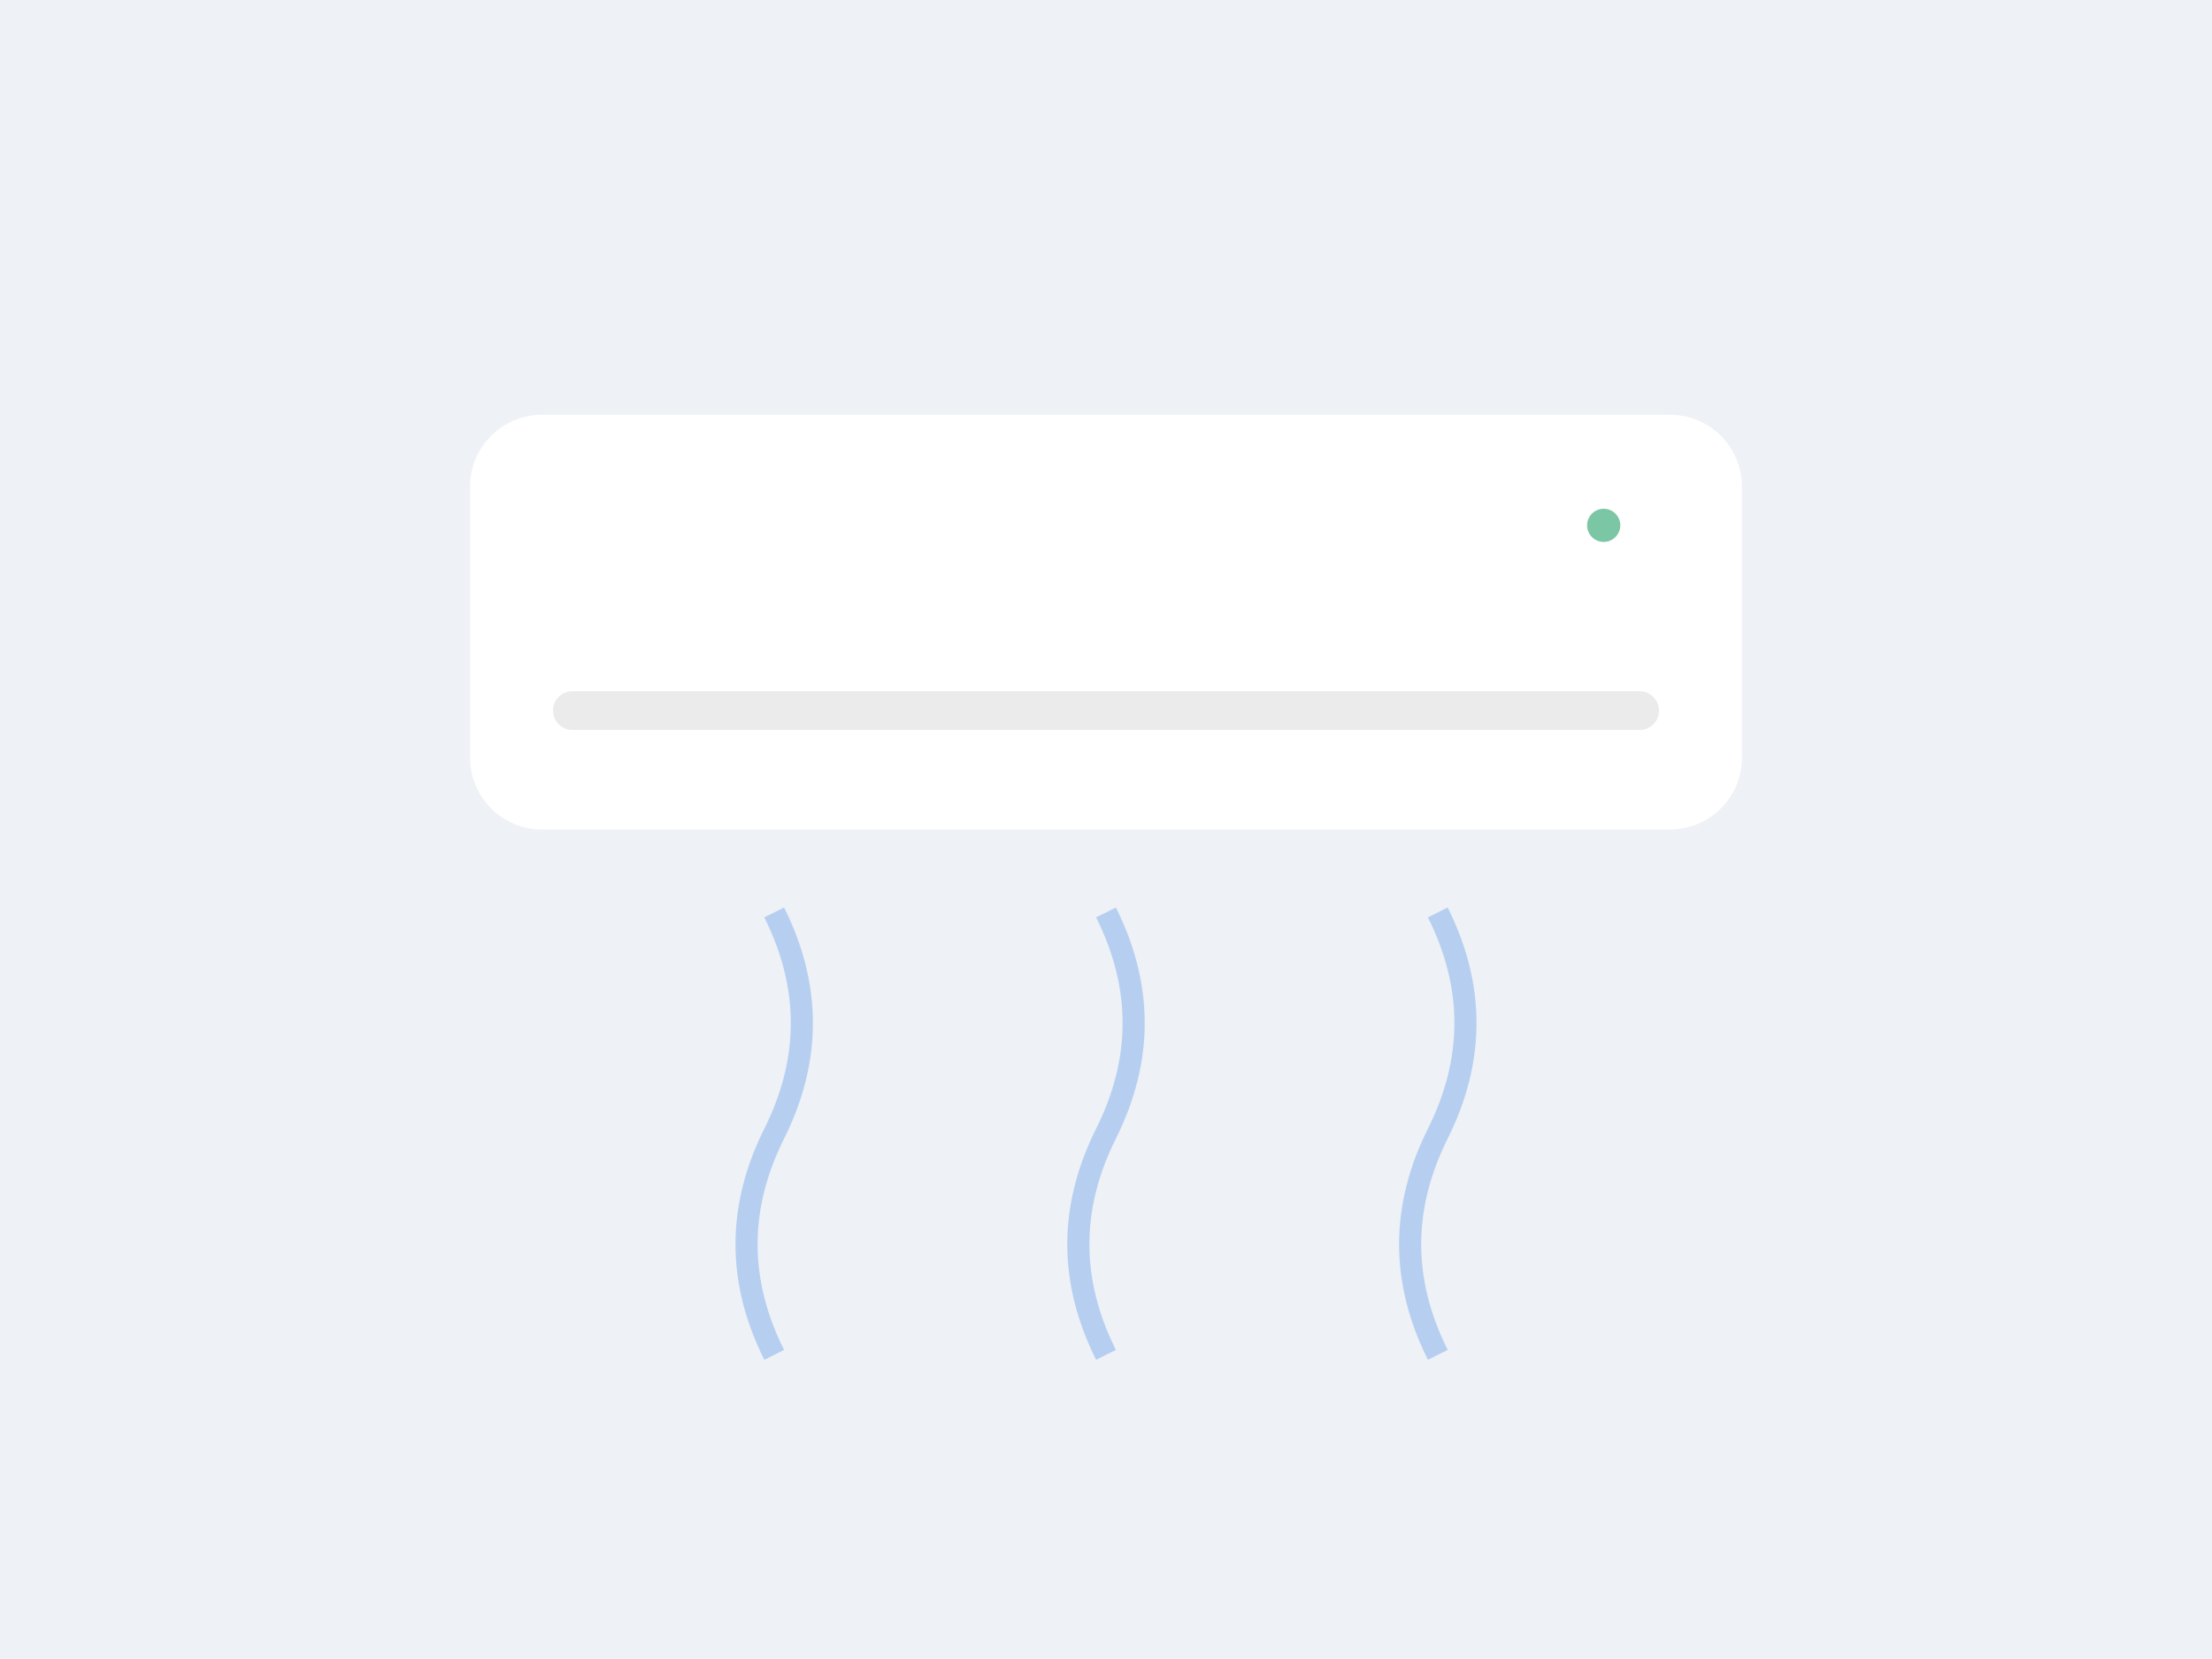
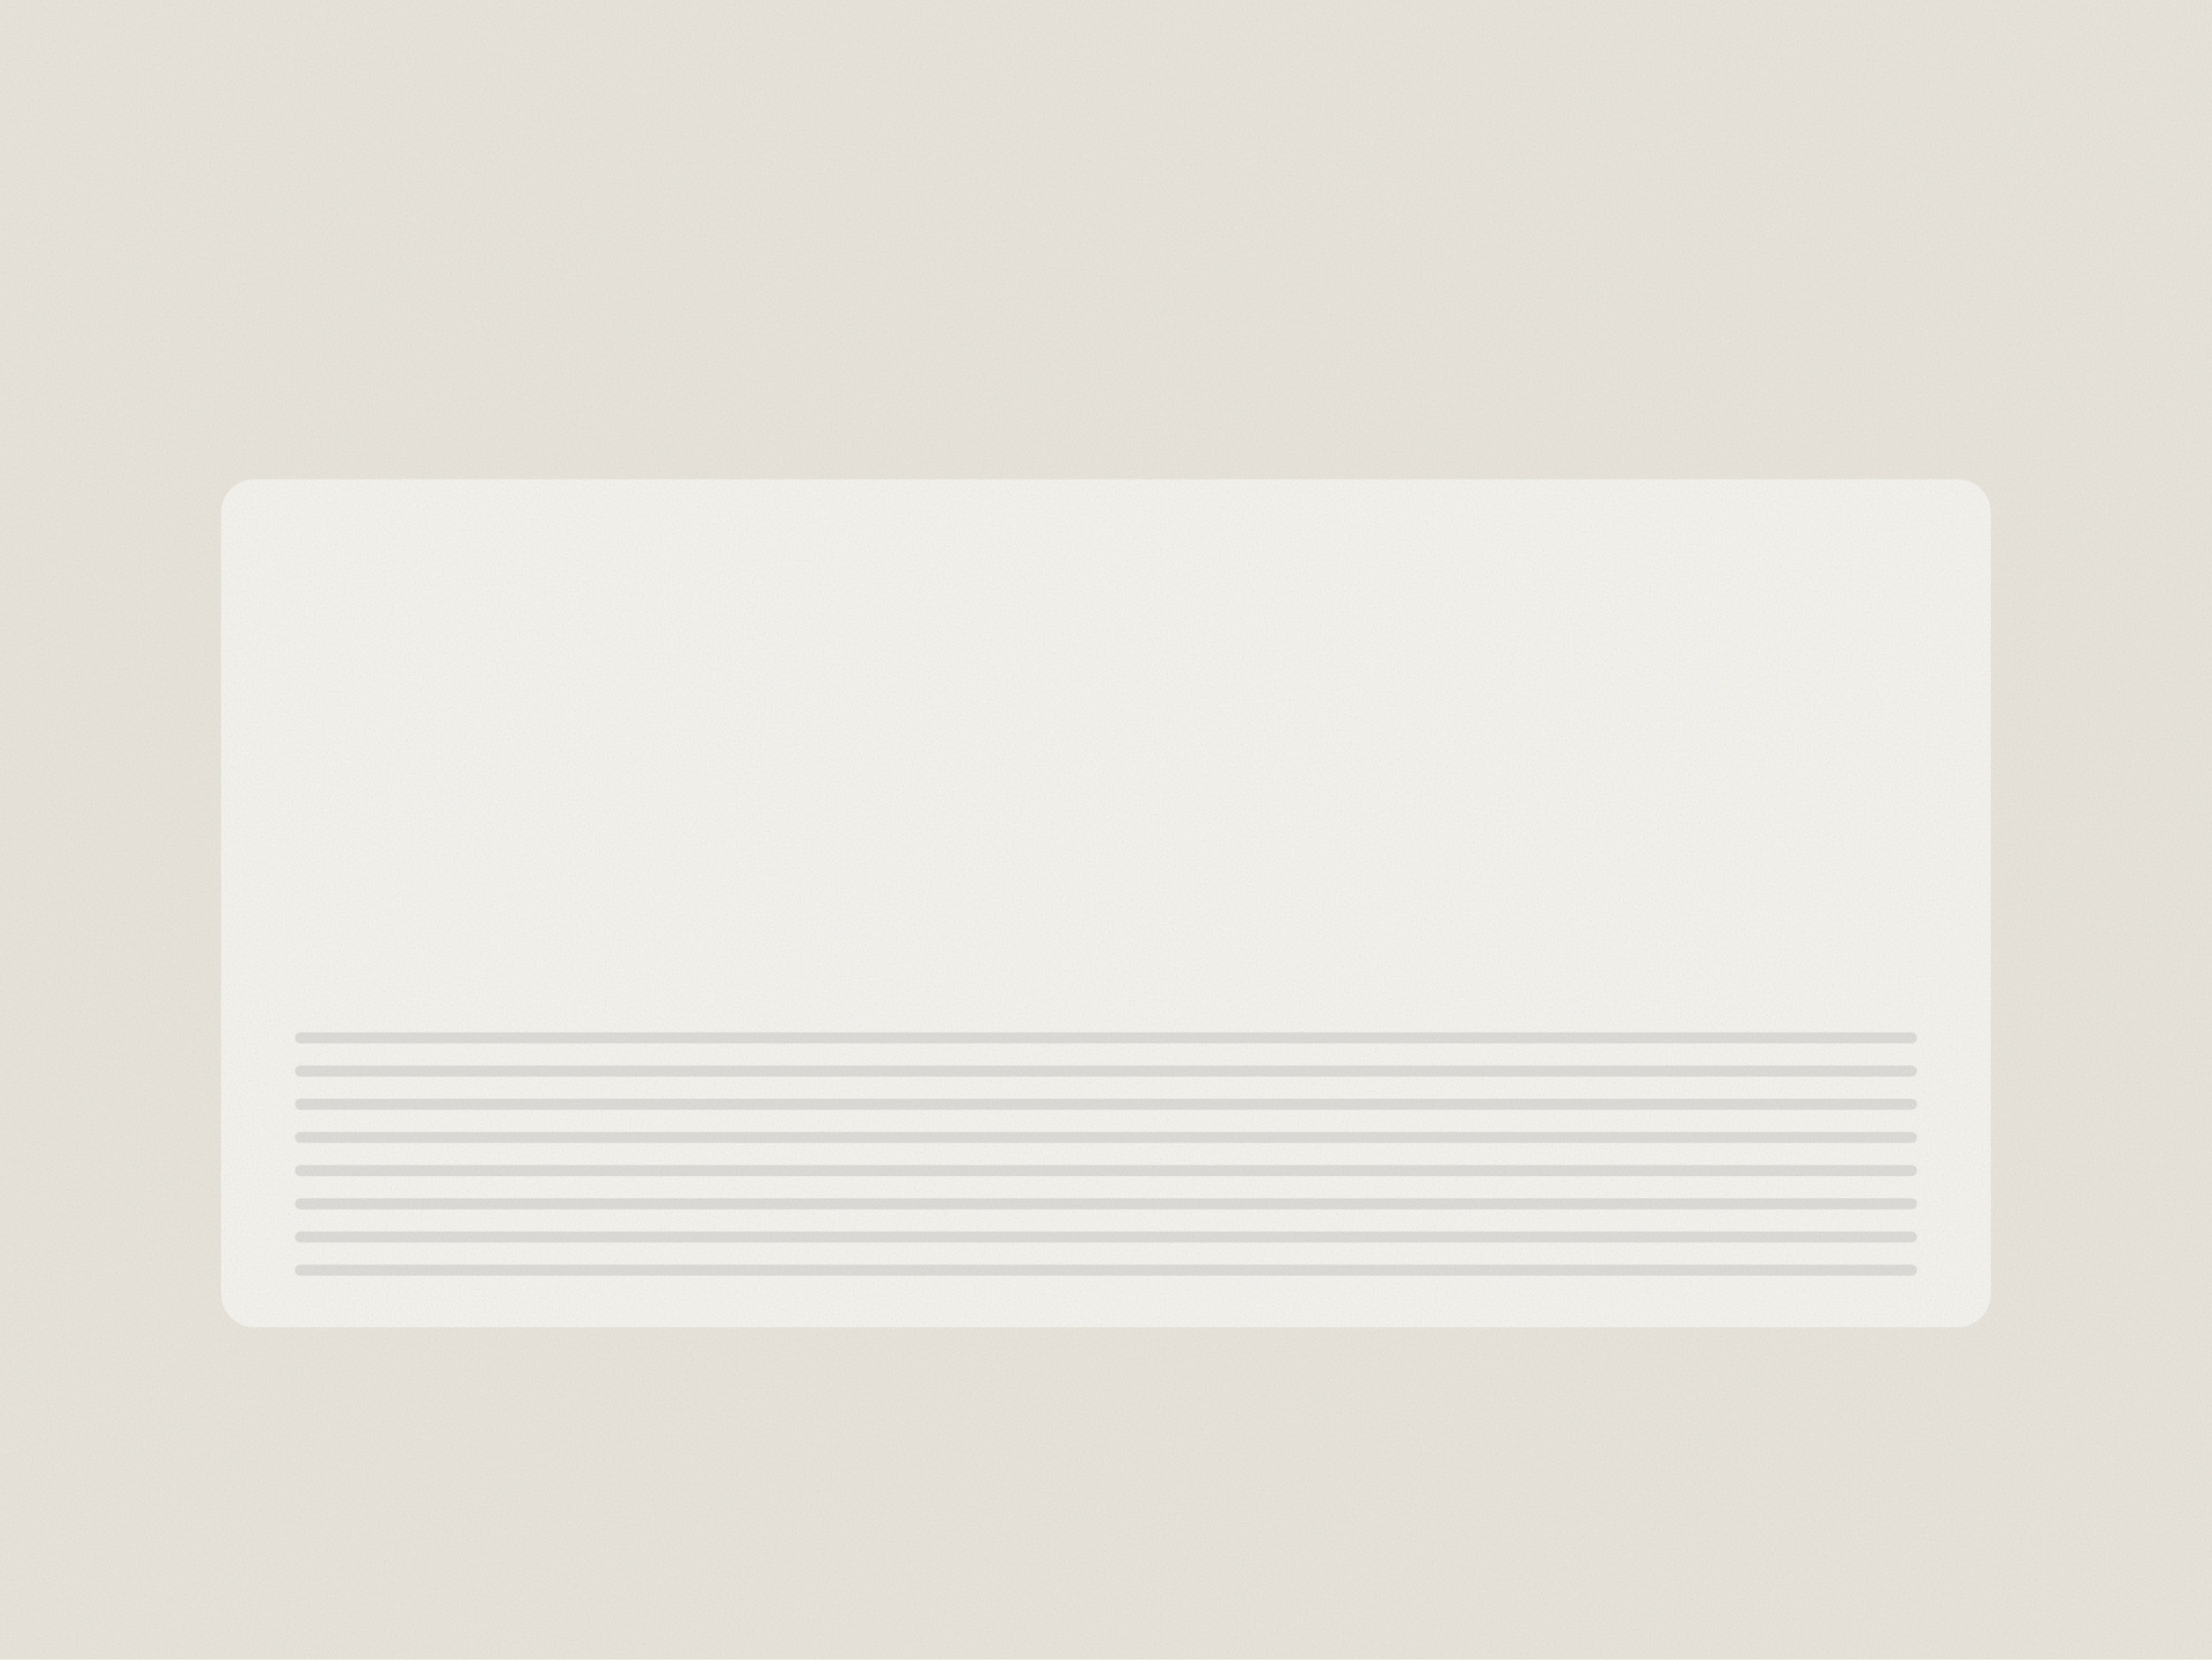
- <svg xmlns="http://www.w3.org/2000/svg" viewBox="0 0 800 600" width="800" height="600">
-   <rect width="800" height="600" fill="#EEF1F5" />
-   <rect x="170" y="150" width="460" height="150" rx="26" fill="#FFFFFF" />
-   <rect x="200" y="250" width="400" height="14" rx="7" fill="#000" opacity=".08" />
-   <circle cx="580" cy="190" r="6" fill="#7BC6A4" />
-   <path d="M280 330 q20 40 0 80 q-20 40 0 80" stroke="#9EC1F0" stroke-width="8" fill="none" opacity=".7" />
-   <path d="M400 330 q20 40 0 80 q-20 40 0 80" stroke="#9EC1F0" stroke-width="8" fill="none" opacity=".7" />
-   <path d="M520 330 q20 40 0 80 q-20 40 0 80" stroke="#9EC1F0" stroke-width="8" fill="none" opacity=".7" />
+ <svg xmlns="http://www.w3.org/2000/svg" viewBox="0 0 1200 900" width="1200" height="900">
+   <defs>
+     <filter id="g" x="0" y="0" width="100%" height="100%">
+       <feTurbulence type="fractalNoise" baseFrequency="0.9" numOctaves="3" seed="16" result="n" />
+       <feColorMatrix type="saturate" values="0" />
+       <feComponentTransfer>
+         <feFuncA type="linear" slope="0.14" />
+       </feComponentTransfer>
+     </filter>
+   </defs>
+   <rect width="1200" height="900" fill="#e7e3da" />
+   <rect x="120" y="260" width="960" height="460" rx="18" fill="#f4f2ed" />
+   <rect x="160" y="560" width="880" height="6" rx="3" fill="#000" opacity=".1" />
+   <rect x="160" y="578" width="880" height="6" rx="3" fill="#000" opacity=".1" />
+   <rect x="160" y="596" width="880" height="6" rx="3" fill="#000" opacity=".1" />
+   <rect x="160" y="614" width="880" height="6" rx="3" fill="#000" opacity=".1" />
+   <rect x="160" y="632" width="880" height="6" rx="3" fill="#000" opacity=".1" />
+   <rect x="160" y="650" width="880" height="6" rx="3" fill="#000" opacity=".1" />
+   <rect x="160" y="668" width="880" height="6" rx="3" fill="#000" opacity=".1" />
+   <rect x="160" y="686" width="880" height="6" rx="3" fill="#000" opacity=".1" />
+   <rect width="1200" height="900" filter="url(#g)" />
</svg>
